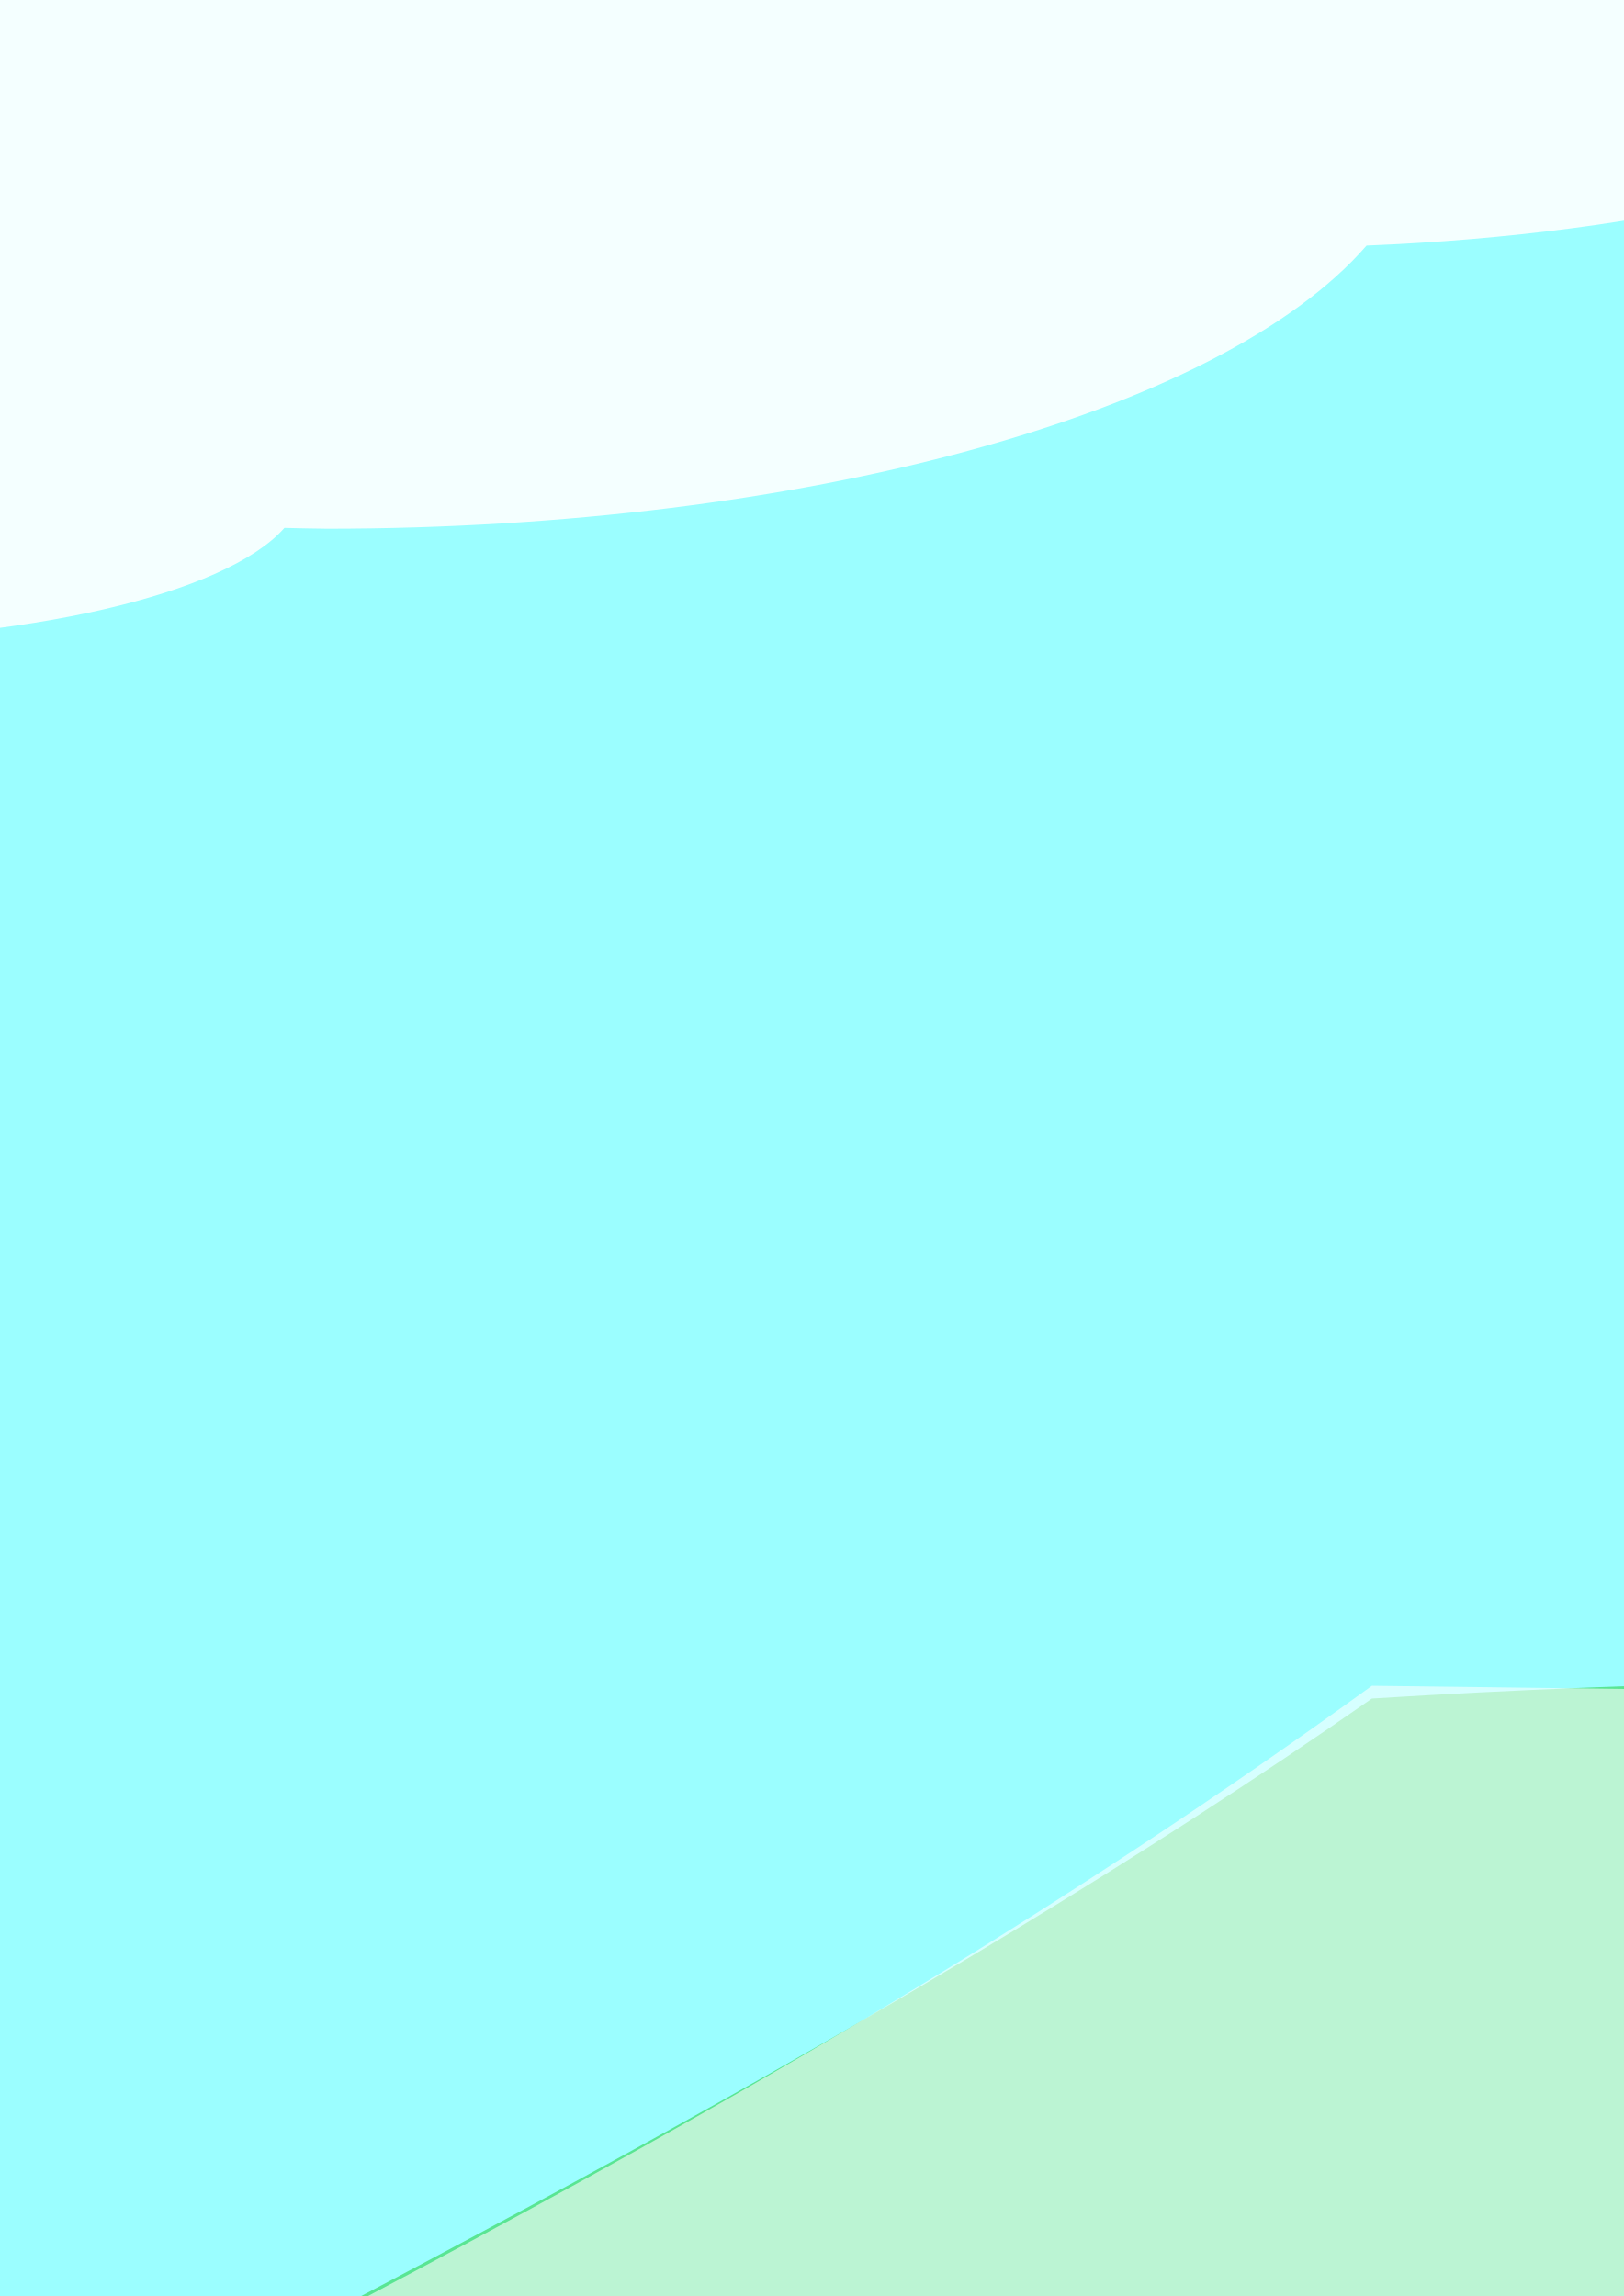
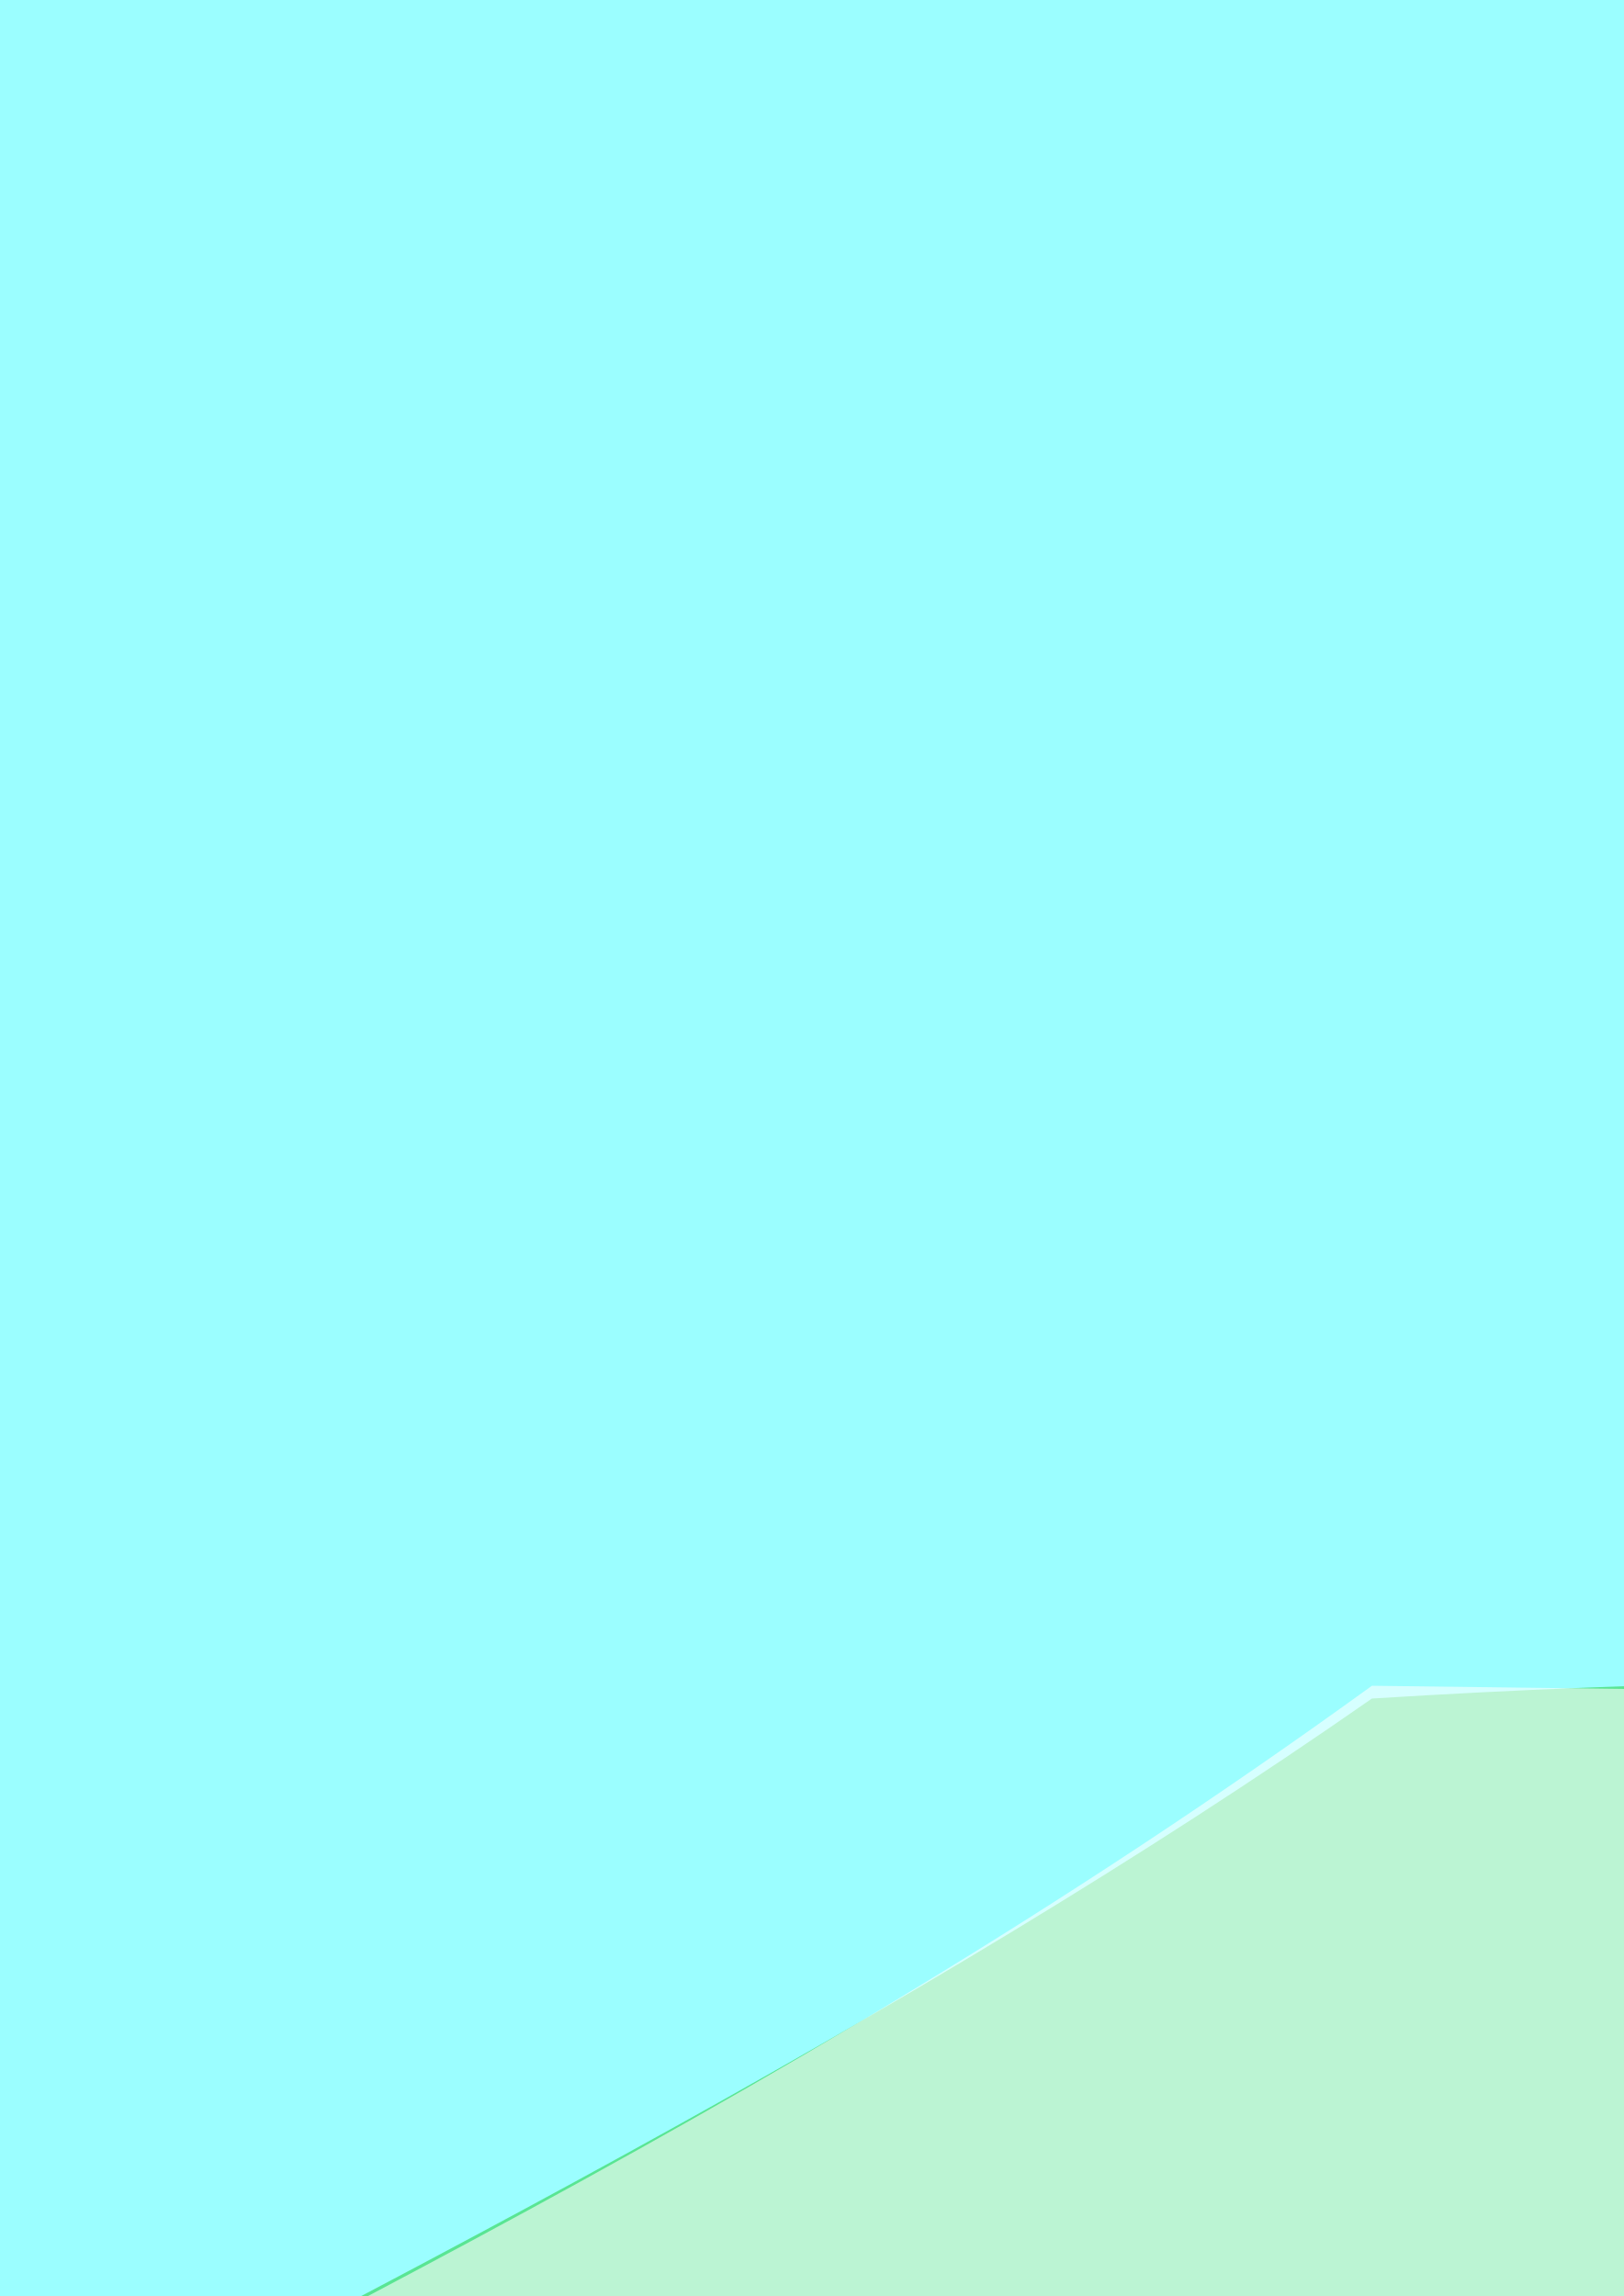
<svg xmlns="http://www.w3.org/2000/svg" width="210mm" height="297mm" viewBox="0 0 210 297" version="1.1" id="svg8">
  <defs id="defs2" />
  <g id="layer1">
    <rect style="opacity:1;fill:#ffffff;fill-opacity:1;fill-rule:nonzero;stroke:#000000;stroke-width:0.934;stroke-miterlimit:4;stroke-dasharray:none;stroke-opacity:1" id="rect901" width="3914.896" height="1178.724" x="-364.856" y="-194.141" />
    <g id="g899">
      <g id="g1046">
-         <g id="g1092">
-           <path id="path869" d="M -359.883,401.411 V -182.407 H 1596.024 3551.931 V 401.411 985.228 H 1596.024 -359.883 Z" style="fill:#25fdff;fill-opacity:0.455;stroke:none;stroke-width:22.568;stroke-miterlimit:4;stroke-dasharray:none;stroke-opacity:1" />
-           <path id="path4592" d="m 177.434,219.717 c -238.763,166.592 -660.23,243.553 -537.267,606.396 -87.091,231.775 173.767,142.968 320.114,159.114 1197.216,0 2394.433,0 3591.649,0 -28.3,-63.962 65.685,-576.258 -41.614,-329.939 C 2636.639,646.346 1741.128,743.119 889.662,511 700.204,298.526 476.009,200.979 177.434,219.717 Z" style="fill:#00c400;fill-opacity:0.422;stroke:none;stroke-width:0.486px;stroke-linecap:butt;stroke-linejoin:miter;stroke-opacity:1" />
-           <path id="path4587" d="M 2366.414,-31.296 C 2225.331,-39.089 2109.122,11.079 2029.528,118.401 1914.147,225.135 1811.64,349.157 1661.81,416.33 1488.403,514.581 1318.13,621.463 1121.615,676.525 987.859,723.642 854.103,770.76 720.347,817.877 418.566,768.363 114.277,735.425 -191.728,719.761 c -92.542,-10.526 -202.681,-38.656 -168.154,77.933 0,62.511 0,125.023 0,187.534 1303.937,0 2607.875,0 3911.812,0 0,-109.808 0,-219.616 0,-329.424 C 3437.58,596.621 3307.438,562.02 3183.611,521.051 3067.408,513.145 2954.755,487.189 2845.894,447.888 2703.676,358.264 2640.76,173.823 2491.181,78.447 2449.592,41.866 2408.003,5.285 2366.414,-31.296 Z" style="fill:#00ed00;fill-opacity:0.346;stroke:none;stroke-width:0.486px;stroke-linecap:butt;stroke-linejoin:miter;stroke-opacity:1" />
-           <path id="path892" d="m 3586.166,508.377 v 0 c 0,0 -281.925,-160.274 -372.927,-77.964 -143.24,129.559 -219.565,202.393 -408.401,264.352 -163.295,53.579 -342.767,96.221 -514.587,75.53 -184.858,-22.261 -369.129,-54.203 -555.427,-60.424 -242.405,-8.095 -484.428,34.057 -726.955,30.212 C 835.827,737.355 663.386,726.305 493.284,702.318 311.111,676.628 120.953,661.541 -45.807,589.024 -165.332,537.048 -376.218,607.315 -376.218,607.315 l 16.336,377.913 H 1596.024 3551.93 Z" style="fill:#00c900;fill-opacity:0.825;stroke:none;stroke-width:0.486px;stroke-linecap:butt;stroke-linejoin:miter;stroke-opacity:1" />
-           <path id="path4604" d="m 2160.119,-4.213 c -46.838,39.218 -93.675,78.435 -140.513,117.653 35.223,-24.888 73.574,-50.451 119.032,-54.681 20.755,3.384 25.171,25.858 21.344,41.965 -4.455,25.799 -14.954,50.092 -25.006,74.344 -0.163,9.763 16.494,-12.568 22.949,-15.732 27.684,-24.252 55.369,-48.505 83.053,-72.757 28.878,58.748 57.757,117.496 86.635,176.244 11.551,-62.308 23.103,-124.617 34.654,-186.925 53.906,44.506 107.813,89.012 161.719,133.518 -14.727,-45.511 -27.905,-91.45 -43.596,-136.694 -41.3,-36.326 -82.599,-72.653 -123.899,-108.979 -65.406,10.951 -131.522,18.337 -196.373,32.045 z" style="fill:#ffffff;fill-opacity:0.839;stroke:none;stroke-width:0.486px;stroke-linecap:butt;stroke-linejoin:miter;stroke-opacity:1" />
-           <path id="path4610" d="M -51.939,349.548 C 24.099,307.397 97.457,275.969 177.434,218.063 l 160.88,2.034 c 67.095,6.775 103.53,10.076 190.573,40.313 53.13,15.928 93.4,34.289 144.416,66.502 L 783.041,444.407 500.033,326.912 586.668,492.474 448.052,412.363 367.192,492.474 251.679,407.022 165.044,353.615 72.633,391 -71.759,492.474 Z" style="fill:#ffffff;fill-opacity:0.588;stroke:none;stroke-width:0.486px;stroke-linecap:butt;stroke-linejoin:miter;stroke-opacity:1" />
-           <g transform="matrix(1.910065,0,0,1.76622,-4269.396,-926.493)" id="g4698">
-             <g transform="matrix(0.4531251,0,0,0.3814517,1305.286,516.5164)" id="g4710">
-               <g id="g4703" transform="translate(1.887186,-8.640422)">
-                 <path transform="scale(0.2645833)" id="path4612" d="m 6840,1202.52 a 394.286,588.571 0 0 0 -394.285,588.572 394.286,588.571 0 0 0 30.858,226.826 348.571,571.429 0 0 0 -179.43,498.887 348.571,571.429 0 0 0 348.572,571.43 348.571,571.429 0 0 0 137.623,-47.137 382.857,171.429 0 0 0 308.09,69.994 382.857,171.429 0 0 0 382.858,-171.43 382.857,171.429 0 0 0 -9.379,-36.736 A 491.429,434.286 0 0 0 7760,2505.377 a 491.429,434.286 0 0 0 -491.428,-434.285 491.429,434.286 0 0 0 -84.32,6.477 394.286,588.571 0 0 0 50.033,-286.477 A 394.286,588.571 0 0 0 6840,1202.52 Z" style="fill:#098a09;fill-opacity:0.664;stroke:none;stroke-width:3.78;stroke-miterlimit:4;stroke-dasharray:none;stroke-opacity:1" />
-                 <path style="fill:#8e2222;fill-opacity:0.801;stroke:none;stroke-width:0.406px;stroke-linecap:butt;stroke-linejoin:miter;stroke-opacity:1" d="m 6945.371,3102.904 c -1.742,0.028 -2.798,0.16 -3.043,0.404 -1.305,1.306 4.278,17.414 12.408,35.797 8.13,18.383 22.567,63.059 32.084,99.281 21.606,82.239 26.403,164.068 17.551,299.488 -3.516,53.789 -9.079,141.513 -12.363,194.941 -10.972,178.52 -14.619,203.624 -36.26,249.703 -10.778,22.949 -26.988,51.029 -36.023,62.4 -25.644,32.273 -134.366,166.67 -144.488,178.609 -8.628,10.178 -8.226,10.546 8.059,7.342 9.429,-1.855 104.573,-15.196 211.43,-29.646 106.857,-14.45 197.744,-27.41 201.971,-28.799 5.904,-1.94 4.809,-6.823 -4.723,-21.066 -6.825,-10.198 -26.258,-46.829 -43.186,-81.4 -46.667,-95.309 -68.477,-190.328 -67.881,-297.426 57.036,-32.495 114.073,-64.989 171.109,-97.484 62.114,-85.686 125.061,-171.135 191.742,-255.34 -38.158,41.305 -76.317,82.611 -114.475,123.916 l 123.061,-208.402 c -83.981,105.916 -152.67,217.826 -257.609,315.998 -27.952,22.317 -72.498,30.01 -104.938,48.709 -1.908,0.763 -3.976,1.637 -6.104,2.529 3.31,-72.624 2.623,-147.32 -2.309,-306.785 -4.877,-157.713 -11.431,-227.413 -24.438,-259.92 l -8.615,-21.529 -51.814,-6.644 c -23.155,-2.97 -43.596,-4.796 -51.147,-4.676 z" transform="scale(0.2645833)" id="path4674" />
-               </g>
-               <g id="g4667">
-                 <path style="fill:#000000;fill-opacity:0.422;stroke:none;stroke-width:1px;stroke-linecap:butt;stroke-linejoin:miter;stroke-opacity:1" d="m 6594.285,1939.662 c 0,0 -123.075,137.812 -32.523,254.742 29.917,38.632 79.989,57.654 133.627,65.818 -25.679,64.109 -60.509,193.381 13.182,308.012 102.857,160 371.43,74.285 371.43,74.285 0,0 -354.285,5.715 -337.143,-154.285 17.143,-160 34.285,-205.715 34.285,-205.715 l -17.166,-17.166 c 87.755,1.48 167.502,-16.66 167.502,-16.66 0,0 -109.52,1.278 -201.801,-17.639 l -11.393,-11.393 c 0,0 -1.614,2.813 -4.225,7.947 -66.749,-15.812 -120.009,-43.428 -107.859,-91.672 29.448,-116.93 50.107,-150.338 50.107,-150.338 z m 771.494,487.336 c 0,0 312.026,176.393 117.221,247.623 -194.805,71.23 -261.027,85.385 -261.027,85.385 l -16.502,63.193 c 0,0 305.815,-39.241 397.111,-171.184 91.297,-131.942 -236.803,-225.018 -236.803,-225.018 z" transform="scale(0.2645833)" id="path4657" />
-               </g>
+         <path style="fill:#25fdff;fill-opacity:0.455;stroke:none;stroke-width:22.568;stroke-miterlimit:4;stroke-dasharray:none;stroke-opacity:1" d="M -359.883,401.411 V -182.407 H 1596.024 3551.931 V 401.411 985.228 H 1596.024 -359.883 Z" id="path869" />
+         <path style="fill:#00c400;fill-opacity:0.422;stroke:none;stroke-width:0.486px;stroke-linecap:butt;stroke-linejoin:miter;stroke-opacity:1" d="m 177.434,219.717 c -238.763,166.592 -660.23,243.553 -537.267,606.396 -87.091,231.775 173.767,142.968 320.114,159.114 1197.216,0 2394.433,0 3591.649,0 -28.3,-63.962 65.685,-576.258 -41.614,-329.939 C 2636.639,646.346 1741.128,743.119 889.662,511 700.204,298.526 476.009,200.979 177.434,219.717 Z" id="path4592" />
+         <path style="fill:#00ed00;fill-opacity:0.346;stroke:none;stroke-width:0.486px;stroke-linecap:butt;stroke-linejoin:miter;stroke-opacity:1" d="M 2366.414,-31.296 C 2225.331,-39.089 2109.122,11.079 2029.528,118.401 1914.147,225.135 1811.64,349.157 1661.81,416.33 1488.403,514.581 1318.13,621.463 1121.615,676.525 987.859,723.642 854.103,770.76 720.347,817.877 418.566,768.363 114.277,735.425 -191.728,719.761 c -92.542,-10.526 -202.681,-38.656 -168.154,77.933 0,62.511 0,125.023 0,187.534 1303.937,0 2607.875,0 3911.812,0 0,-109.808 0,-219.616 0,-329.424 C 3437.58,596.621 3307.438,562.02 3183.611,521.051 3067.408,513.145 2954.755,487.189 2845.894,447.888 2703.676,358.264 2640.76,173.823 2491.181,78.447 2449.592,41.866 2408.003,5.285 2366.414,-31.296 Z" id="path4587" />
+         <path style="fill:#00c900;fill-opacity:0.825;stroke:none;stroke-width:0.486px;stroke-linecap:butt;stroke-linejoin:miter;stroke-opacity:1" d="m 3586.166,508.377 v 0 c 0,0 -281.925,-160.274 -372.927,-77.964 -143.24,129.559 -219.565,202.393 -408.401,264.352 -163.295,53.579 -342.767,96.221 -514.587,75.53 -184.858,-22.261 -369.129,-54.203 -555.427,-60.424 -242.405,-8.095 -484.428,34.057 -726.955,30.212 C 835.827,737.355 663.386,726.305 493.284,702.318 311.111,676.628 120.953,661.541 -45.807,589.024 -165.332,537.048 -376.218,607.315 -376.218,607.315 l 16.336,377.913 H 1596.024 3551.93 Z" id="path892" />
+         <path style="fill:#ffffff;fill-opacity:0.839;stroke:none;stroke-width:0.486px;stroke-linecap:butt;stroke-linejoin:miter;stroke-opacity:1" d="m 2160.119,-4.213 c -46.838,39.218 -93.675,78.435 -140.513,117.653 35.223,-24.888 73.574,-50.451 119.032,-54.681 20.755,3.384 25.171,25.858 21.344,41.965 -4.455,25.799 -14.954,50.092 -25.006,74.344 -0.163,9.763 16.494,-12.568 22.949,-15.732 27.684,-24.252 55.369,-48.505 83.053,-72.757 28.878,58.748 57.757,117.496 86.635,176.244 11.551,-62.308 23.103,-124.617 34.654,-186.925 53.906,44.506 107.813,89.012 161.719,133.518 -14.727,-45.511 -27.905,-91.45 -43.596,-136.694 -41.3,-36.326 -82.599,-72.653 -123.899,-108.979 -65.406,10.951 -131.522,18.337 -196.373,32.045 z" id="path4604" />
+         <path style="fill:#ffffff;fill-opacity:0.588;stroke:none;stroke-width:0.486px;stroke-linecap:butt;stroke-linejoin:miter;stroke-opacity:1" d="M -51.939,349.548 C 24.099,307.397 97.457,275.969 177.434,218.063 l 160.88,2.034 c 67.095,6.775 103.53,10.076 190.573,40.313 53.13,15.928 93.4,34.289 144.416,66.502 L 783.041,444.407 500.033,326.912 586.668,492.474 448.052,412.363 367.192,492.474 251.679,407.022 165.044,353.615 72.633,391 -71.759,492.474 Z" id="path4610" />
+         <g id="g4698" transform="matrix(1.910065,0,0,1.76622,-4269.396,-926.493)">
+           <g id="g4710" transform="matrix(0.4531251,0,0,0.3814517,1305.286,516.5164)">
+             <g transform="translate(1.887186,-8.640422)" id="g4703">
+               <path style="fill:#098a09;fill-opacity:0.664;stroke:none;stroke-width:3.78;stroke-miterlimit:4;stroke-dasharray:none;stroke-opacity:1" d="m 6840,1202.52 a 394.286,588.571 0 0 0 -394.285,588.572 394.286,588.571 0 0 0 30.858,226.826 348.571,571.429 0 0 0 -179.43,498.887 348.571,571.429 0 0 0 348.572,571.43 348.571,571.429 0 0 0 137.623,-47.137 382.857,171.429 0 0 0 308.09,69.994 382.857,171.429 0 0 0 382.858,-171.43 382.857,171.429 0 0 0 -9.379,-36.736 A 491.429,434.286 0 0 0 7760,2505.377 a 491.429,434.286 0 0 0 -491.428,-434.285 491.429,434.286 0 0 0 -84.32,6.477 394.286,588.571 0 0 0 50.033,-286.477 A 394.286,588.571 0 0 0 6840,1202.52 Z" id="path4612" transform="scale(0.2645833)" />
+               <path id="path4674" transform="scale(0.2645833)" d="m 6945.371,3102.904 c -1.742,0.028 -2.798,0.16 -3.043,0.404 -1.305,1.306 4.278,17.414 12.408,35.797 8.13,18.383 22.567,63.059 32.084,99.281 21.606,82.239 26.403,164.068 17.551,299.488 -3.516,53.789 -9.079,141.513 -12.363,194.941 -10.972,178.52 -14.619,203.624 -36.26,249.703 -10.778,22.949 -26.988,51.029 -36.023,62.4 -25.644,32.273 -134.366,166.67 -144.488,178.609 -8.628,10.178 -8.226,10.546 8.059,7.342 9.429,-1.855 104.573,-15.196 211.43,-29.646 106.857,-14.45 197.744,-27.41 201.971,-28.799 5.904,-1.94 4.809,-6.823 -4.723,-21.066 -6.825,-10.198 -26.258,-46.829 -43.186,-81.4 -46.667,-95.309 -68.477,-190.328 -67.881,-297.426 57.036,-32.495 114.073,-64.989 171.109,-97.484 62.114,-85.686 125.061,-171.135 191.742,-255.34 -38.158,41.305 -76.317,82.611 -114.475,123.916 l 123.061,-208.402 c -83.981,105.916 -152.67,217.826 -257.609,315.998 -27.952,22.317 -72.498,30.01 -104.938,48.709 -1.908,0.763 -3.976,1.637 -6.104,2.529 3.31,-72.624 2.623,-147.32 -2.309,-306.785 -4.877,-157.713 -11.431,-227.413 -24.438,-259.92 l -8.615,-21.529 -51.814,-6.644 c -23.155,-2.97 -43.596,-4.796 -51.147,-4.676 z" style="fill:#8e2222;fill-opacity:0.801;stroke:none;stroke-width:0.406px;stroke-linecap:butt;stroke-linejoin:miter;stroke-opacity:1" />
+             </g>
+             <g id="g4667">
+               <path id="path4657" transform="scale(0.2645833)" d="m 6594.285,1939.662 c 0,0 -123.075,137.812 -32.523,254.742 29.917,38.632 79.989,57.654 133.627,65.818 -25.679,64.109 -60.509,193.381 13.182,308.012 102.857,160 371.43,74.285 371.43,74.285 0,0 -354.285,5.715 -337.143,-154.285 17.143,-160 34.285,-205.715 34.285,-205.715 l -17.166,-17.166 c 87.755,1.48 167.502,-16.66 167.502,-16.66 0,0 -109.52,1.278 -201.801,-17.639 l -11.393,-11.393 c 0,0 -1.614,2.813 -4.225,7.947 -66.749,-15.812 -120.009,-43.428 -107.859,-91.672 29.448,-116.93 50.107,-150.338 50.107,-150.338 z m 771.494,487.336 c 0,0 312.026,176.393 117.221,247.623 -194.805,71.23 -261.027,85.385 -261.027,85.385 l -16.502,63.193 c 0,0 305.815,-39.241 397.111,-171.184 91.297,-131.942 -236.803,-225.018 -236.803,-225.018 z" style="fill:#000000;fill-opacity:0.422;stroke:none;stroke-width:1px;stroke-linecap:butt;stroke-linejoin:miter;stroke-opacity:1" />
            </g>
          </g>
-           <g id="g4724" transform="matrix(0.9389325,0,0,0.5002073,-901.8464,229.3566)">
-             <g id="g4722" transform="matrix(0.4531251,0,0,0.3814517,1305.286,516.5164)">
-               <g transform="translate(1.887186,-8.640422)" id="g4716">
-                 <path style="fill:#098a09;fill-opacity:0.664;stroke:none;stroke-width:3.78;stroke-miterlimit:4;stroke-dasharray:none;stroke-opacity:1" d="m 6840,1202.52 a 394.286,588.571 0 0 0 -394.285,588.572 394.286,588.571 0 0 0 30.858,226.826 348.571,571.429 0 0 0 -179.43,498.887 348.571,571.429 0 0 0 348.572,571.43 348.571,571.429 0 0 0 137.623,-47.137 382.857,171.429 0 0 0 308.09,69.994 382.857,171.429 0 0 0 382.858,-171.43 382.857,171.429 0 0 0 -9.379,-36.736 A 491.429,434.286 0 0 0 7760,2505.377 a 491.429,434.286 0 0 0 -491.428,-434.285 491.429,434.286 0 0 0 -84.32,6.477 394.286,588.571 0 0 0 50.033,-286.477 A 394.286,588.571 0 0 0 6840,1202.52 Z" id="path4712" transform="scale(0.2645833)" />
-                 <path id="path4714" transform="scale(0.2645833)" d="m 6945.371,3102.904 c -1.742,0.028 -2.798,0.16 -3.043,0.404 -1.305,1.306 4.278,17.414 12.408,35.797 8.13,18.383 22.567,63.059 32.084,99.281 21.606,82.239 26.403,164.068 17.551,299.488 -3.516,53.789 -9.079,141.513 -12.363,194.941 -10.972,178.52 -14.619,203.624 -36.26,249.703 -10.778,22.949 -26.988,51.029 -36.023,62.4 -25.644,32.273 -134.366,166.67 -144.488,178.609 -8.628,10.178 -8.226,10.546 8.059,7.342 9.429,-1.855 104.573,-15.196 211.43,-29.646 106.857,-14.45 197.744,-27.41 201.971,-28.799 5.904,-1.94 4.809,-6.823 -4.723,-21.066 -6.825,-10.198 -26.258,-46.829 -43.186,-81.4 -46.667,-95.309 -68.477,-190.328 -67.881,-297.426 57.036,-32.495 114.073,-64.989 171.109,-97.484 62.114,-85.686 125.061,-171.135 191.742,-255.34 -38.158,41.305 -76.317,82.611 -114.475,123.916 l 123.061,-208.402 c -83.981,105.916 -152.67,217.826 -257.609,315.998 -27.952,22.317 -72.498,30.01 -104.938,48.709 -1.908,0.763 -3.976,1.637 -6.104,2.529 3.31,-72.624 2.623,-147.32 -2.309,-306.785 -4.877,-157.713 -11.431,-227.413 -24.438,-259.92 l -8.615,-21.529 -51.814,-6.644 c -23.155,-2.97 -43.596,-4.796 -51.147,-4.676 z" style="fill:#8e2222;fill-opacity:0.801;stroke:none;stroke-width:0.406px;stroke-linecap:butt;stroke-linejoin:miter;stroke-opacity:1" />
-               </g>
-               <g id="g4720">
-                 <path id="path4718" transform="scale(0.2645833)" d="m 6594.285,1939.662 c 0,0 -123.075,137.812 -32.523,254.742 29.917,38.632 79.989,57.654 133.627,65.818 -25.679,64.109 -60.509,193.381 13.182,308.012 102.857,160 371.43,74.285 371.43,74.285 0,0 -354.285,5.715 -337.143,-154.285 17.143,-160 34.285,-205.715 34.285,-205.715 l -17.166,-17.166 c 87.755,1.48 167.502,-16.66 167.502,-16.66 0,0 -109.52,1.278 -201.801,-17.639 l -11.393,-11.393 c 0,0 -1.614,2.813 -4.225,7.947 -66.749,-15.812 -120.009,-43.428 -107.859,-91.672 29.448,-116.93 50.107,-150.338 50.107,-150.338 z m 771.494,487.336 c 0,0 312.026,176.393 117.221,247.623 -194.805,71.23 -261.027,85.385 -261.027,85.385 l -16.502,63.193 c 0,0 305.815,-39.241 397.111,-171.184 91.297,-131.942 -236.803,-225.018 -236.803,-225.018 z" style="fill:#000000;fill-opacity:0.422;stroke:none;stroke-width:1px;stroke-linecap:butt;stroke-linejoin:miter;stroke-opacity:1" />
-               </g>
+         </g>
+         <g transform="matrix(0.9389325,0,0,0.5002073,-901.8464,229.3566)" id="g4724">
+           <g transform="matrix(0.4531251,0,0,0.3814517,1305.286,516.5164)" id="g4722">
+             <g id="g4716" transform="translate(1.887186,-8.640422)">
+               <path transform="scale(0.2645833)" id="path4712" d="m 6840,1202.52 a 394.286,588.571 0 0 0 -394.285,588.572 394.286,588.571 0 0 0 30.858,226.826 348.571,571.429 0 0 0 -179.43,498.887 348.571,571.429 0 0 0 348.572,571.43 348.571,571.429 0 0 0 137.623,-47.137 382.857,171.429 0 0 0 308.09,69.994 382.857,171.429 0 0 0 382.858,-171.43 382.857,171.429 0 0 0 -9.379,-36.736 A 491.429,434.286 0 0 0 7760,2505.377 a 491.429,434.286 0 0 0 -491.428,-434.285 491.429,434.286 0 0 0 -84.32,6.477 394.286,588.571 0 0 0 50.033,-286.477 A 394.286,588.571 0 0 0 6840,1202.52 Z" style="fill:#098a09;fill-opacity:0.664;stroke:none;stroke-width:3.78;stroke-miterlimit:4;stroke-dasharray:none;stroke-opacity:1" />
+               <path style="fill:#8e2222;fill-opacity:0.801;stroke:none;stroke-width:0.406px;stroke-linecap:butt;stroke-linejoin:miter;stroke-opacity:1" d="m 6945.371,3102.904 c -1.742,0.028 -2.798,0.16 -3.043,0.404 -1.305,1.306 4.278,17.414 12.408,35.797 8.13,18.383 22.567,63.059 32.084,99.281 21.606,82.239 26.403,164.068 17.551,299.488 -3.516,53.789 -9.079,141.513 -12.363,194.941 -10.972,178.52 -14.619,203.624 -36.26,249.703 -10.778,22.949 -26.988,51.029 -36.023,62.4 -25.644,32.273 -134.366,166.67 -144.488,178.609 -8.628,10.178 -8.226,10.546 8.059,7.342 9.429,-1.855 104.573,-15.196 211.43,-29.646 106.857,-14.45 197.744,-27.41 201.971,-28.799 5.904,-1.94 4.809,-6.823 -4.723,-21.066 -6.825,-10.198 -26.258,-46.829 -43.186,-81.4 -46.667,-95.309 -68.477,-190.328 -67.881,-297.426 57.036,-32.495 114.073,-64.989 171.109,-97.484 62.114,-85.686 125.061,-171.135 191.742,-255.34 -38.158,41.305 -76.317,82.611 -114.475,123.916 l 123.061,-208.402 c -83.981,105.916 -152.67,217.826 -257.609,315.998 -27.952,22.317 -72.498,30.01 -104.938,48.709 -1.908,0.763 -3.976,1.637 -6.104,2.529 3.31,-72.624 2.623,-147.32 -2.309,-306.785 -4.877,-157.713 -11.431,-227.413 -24.438,-259.92 l -8.615,-21.529 -51.814,-6.644 c -23.155,-2.97 -43.596,-4.796 -51.147,-4.676 z" transform="scale(0.2645833)" id="path4714" />
+             </g>
+             <g id="g4720">
+               <path style="fill:#000000;fill-opacity:0.422;stroke:none;stroke-width:1px;stroke-linecap:butt;stroke-linejoin:miter;stroke-opacity:1" d="m 6594.285,1939.662 c 0,0 -123.075,137.812 -32.523,254.742 29.917,38.632 79.989,57.654 133.627,65.818 -25.679,64.109 -60.509,193.381 13.182,308.012 102.857,160 371.43,74.285 371.43,74.285 0,0 -354.285,5.715 -337.143,-154.285 17.143,-160 34.285,-205.715 34.285,-205.715 l -17.166,-17.166 c 87.755,1.48 167.502,-16.66 167.502,-16.66 0,0 -109.52,1.278 -201.801,-17.639 l -11.393,-11.393 c 0,0 -1.614,2.813 -4.225,7.947 -66.749,-15.812 -120.009,-43.428 -107.859,-91.672 29.448,-116.93 50.107,-150.338 50.107,-150.338 z m 771.494,487.336 c 0,0 312.026,176.393 117.221,247.623 -194.805,71.23 -261.027,85.385 -261.027,85.385 l -16.502,63.193 c 0,0 305.815,-39.241 397.111,-171.184 91.297,-131.942 -236.803,-225.018 -236.803,-225.018 z" transform="scale(0.2645833)" id="path4718" />
            </g>
          </g>
-           <g transform="matrix(-0.5759462,0,0,0.5613301,3135.916,145.1729)" id="g4738">
-             <g transform="matrix(0.4531251,0,0,0.3814517,1305.286,516.5164)" id="g4736">
-               <g id="g4730" transform="translate(1.887186,-8.640422)">
-                 <path transform="scale(0.2645833)" id="path4726" d="m 6840,1202.52 a 394.286,588.571 0 0 0 -394.285,588.572 394.286,588.571 0 0 0 30.858,226.826 348.571,571.429 0 0 0 -179.43,498.887 348.571,571.429 0 0 0 348.572,571.43 348.571,571.429 0 0 0 137.623,-47.137 382.857,171.429 0 0 0 308.09,69.994 382.857,171.429 0 0 0 382.858,-171.43 382.857,171.429 0 0 0 -9.379,-36.736 A 491.429,434.286 0 0 0 7760,2505.377 a 491.429,434.286 0 0 0 -491.428,-434.285 491.429,434.286 0 0 0 -84.32,6.477 394.286,588.571 0 0 0 50.033,-286.477 A 394.286,588.571 0 0 0 6840,1202.52 Z" style="fill:#098a09;fill-opacity:0.664;stroke:none;stroke-width:3.78;stroke-miterlimit:4;stroke-dasharray:none;stroke-opacity:1" />
-                 <path style="fill:#8e2222;fill-opacity:0.801;stroke:none;stroke-width:0.406px;stroke-linecap:butt;stroke-linejoin:miter;stroke-opacity:1" d="m 6945.371,3102.904 c -1.742,0.028 -2.798,0.16 -3.043,0.404 -1.305,1.306 4.278,17.414 12.408,35.797 8.13,18.383 22.567,63.059 32.084,99.281 21.606,82.239 26.403,164.068 17.551,299.488 -3.516,53.789 -9.079,141.513 -12.363,194.941 -10.972,178.52 -14.619,203.624 -36.26,249.703 -10.778,22.949 -26.988,51.029 -36.023,62.4 -25.644,32.273 -134.366,166.67 -144.488,178.609 -8.628,10.178 -8.226,10.546 8.059,7.342 9.429,-1.855 104.573,-15.196 211.43,-29.646 106.857,-14.45 197.744,-27.41 201.971,-28.799 5.904,-1.94 4.809,-6.823 -4.723,-21.066 -6.825,-10.198 -26.258,-46.829 -43.186,-81.4 -46.667,-95.309 -68.477,-190.328 -67.881,-297.426 57.036,-32.495 114.073,-64.989 171.109,-97.484 62.114,-85.686 125.061,-171.135 191.742,-255.34 -38.158,41.305 -76.317,82.611 -114.475,123.916 l 123.061,-208.402 c -83.981,105.916 -152.67,217.826 -257.609,315.998 -27.952,22.317 -72.498,30.01 -104.938,48.709 -1.908,0.763 -3.976,1.637 -6.104,2.529 3.31,-72.624 2.623,-147.32 -2.309,-306.785 -4.877,-157.713 -11.431,-227.413 -24.438,-259.92 l -8.615,-21.529 -51.814,-6.644 c -23.155,-2.97 -43.596,-4.796 -51.147,-4.676 z" transform="scale(0.2645833)" id="path4728" />
-               </g>
-               <g id="g4734">
-                 <path style="fill:#000000;fill-opacity:0.422;stroke:none;stroke-width:1px;stroke-linecap:butt;stroke-linejoin:miter;stroke-opacity:1" d="m 6594.285,1939.662 c 0,0 -123.075,137.812 -32.523,254.742 29.917,38.632 79.989,57.654 133.627,65.818 -25.679,64.109 -60.509,193.381 13.182,308.012 102.857,160 371.43,74.285 371.43,74.285 0,0 -354.285,5.715 -337.143,-154.285 17.143,-160 34.285,-205.715 34.285,-205.715 l -17.166,-17.166 c 87.755,1.48 167.502,-16.66 167.502,-16.66 0,0 -109.52,1.278 -201.801,-17.639 l -11.393,-11.393 c 0,0 -1.614,2.813 -4.225,7.947 -66.749,-15.812 -120.009,-43.428 -107.859,-91.672 29.448,-116.93 50.107,-150.338 50.107,-150.338 z m 771.494,487.336 c 0,0 312.026,176.393 117.221,247.623 -194.805,71.23 -261.027,85.385 -261.027,85.385 l -16.502,63.193 c 0,0 305.815,-39.241 397.111,-171.184 91.297,-131.942 -236.803,-225.018 -236.803,-225.018 z" transform="scale(0.2645833)" id="path4732" />
-               </g>
+         </g>
+         <g id="g4738" transform="matrix(-0.5759462,0,0,0.5613301,3135.916,145.1729)">
+           <g id="g4736" transform="matrix(0.4531251,0,0,0.3814517,1305.286,516.5164)">
+             <g transform="translate(1.887186,-8.640422)" id="g4730">
+               <path style="fill:#098a09;fill-opacity:0.664;stroke:none;stroke-width:3.78;stroke-miterlimit:4;stroke-dasharray:none;stroke-opacity:1" d="m 6840,1202.52 a 394.286,588.571 0 0 0 -394.285,588.572 394.286,588.571 0 0 0 30.858,226.826 348.571,571.429 0 0 0 -179.43,498.887 348.571,571.429 0 0 0 348.572,571.43 348.571,571.429 0 0 0 137.623,-47.137 382.857,171.429 0 0 0 308.09,69.994 382.857,171.429 0 0 0 382.858,-171.43 382.857,171.429 0 0 0 -9.379,-36.736 A 491.429,434.286 0 0 0 7760,2505.377 a 491.429,434.286 0 0 0 -491.428,-434.285 491.429,434.286 0 0 0 -84.32,6.477 394.286,588.571 0 0 0 50.033,-286.477 A 394.286,588.571 0 0 0 6840,1202.52 Z" id="path4726" transform="scale(0.2645833)" />
+               <path id="path4728" transform="scale(0.2645833)" d="m 6945.371,3102.904 c -1.742,0.028 -2.798,0.16 -3.043,0.404 -1.305,1.306 4.278,17.414 12.408,35.797 8.13,18.383 22.567,63.059 32.084,99.281 21.606,82.239 26.403,164.068 17.551,299.488 -3.516,53.789 -9.079,141.513 -12.363,194.941 -10.972,178.52 -14.619,203.624 -36.26,249.703 -10.778,22.949 -26.988,51.029 -36.023,62.4 -25.644,32.273 -134.366,166.67 -144.488,178.609 -8.628,10.178 -8.226,10.546 8.059,7.342 9.429,-1.855 104.573,-15.196 211.43,-29.646 106.857,-14.45 197.744,-27.41 201.971,-28.799 5.904,-1.94 4.809,-6.823 -4.723,-21.066 -6.825,-10.198 -26.258,-46.829 -43.186,-81.4 -46.667,-95.309 -68.477,-190.328 -67.881,-297.426 57.036,-32.495 114.073,-64.989 171.109,-97.484 62.114,-85.686 125.061,-171.135 191.742,-255.34 -38.158,41.305 -76.317,82.611 -114.475,123.916 l 123.061,-208.402 c -83.981,105.916 -152.67,217.826 -257.609,315.998 -27.952,22.317 -72.498,30.01 -104.938,48.709 -1.908,0.763 -3.976,1.637 -6.104,2.529 3.31,-72.624 2.623,-147.32 -2.309,-306.785 -4.877,-157.713 -11.431,-227.413 -24.438,-259.92 l -8.615,-21.529 -51.814,-6.644 c -23.155,-2.97 -43.596,-4.796 -51.147,-4.676 z" style="fill:#8e2222;fill-opacity:0.801;stroke:none;stroke-width:0.406px;stroke-linecap:butt;stroke-linejoin:miter;stroke-opacity:1" />
+             </g>
+             <g id="g4734">
+               <path id="path4732" transform="scale(0.2645833)" d="m 6594.285,1939.662 c 0,0 -123.075,137.812 -32.523,254.742 29.917,38.632 79.989,57.654 133.627,65.818 -25.679,64.109 -60.509,193.381 13.182,308.012 102.857,160 371.43,74.285 371.43,74.285 0,0 -354.285,5.715 -337.143,-154.285 17.143,-160 34.285,-205.715 34.285,-205.715 l -17.166,-17.166 c 87.755,1.48 167.502,-16.66 167.502,-16.66 0,0 -109.52,1.278 -201.801,-17.639 l -11.393,-11.393 c 0,0 -1.614,2.813 -4.225,7.947 -66.749,-15.812 -120.009,-43.428 -107.859,-91.672 29.448,-116.93 50.107,-150.338 50.107,-150.338 z m 771.494,487.336 c 0,0 312.026,176.393 117.221,247.623 -194.805,71.23 -261.027,85.385 -261.027,85.385 l -16.502,63.193 c 0,0 305.815,-39.241 397.111,-171.184 91.297,-131.942 -236.803,-225.018 -236.803,-225.018 z" style="fill:#000000;fill-opacity:0.422;stroke:none;stroke-width:1px;stroke-linecap:butt;stroke-linejoin:miter;stroke-opacity:1" />
            </g>
          </g>
-           <g id="g4752" transform="matrix(4.297646,0,0,3.206972,-6275.953,-2064.411)">
-             <g id="g4750" transform="matrix(0.4531251,0,0,0.3814517,1305.286,516.5164)">
-               <g transform="translate(1.887186,-8.640422)" id="g4744">
-                 <path style="fill:#098a09;fill-opacity:0.664;stroke:none;stroke-width:3.78;stroke-miterlimit:4;stroke-dasharray:none;stroke-opacity:1" d="m 6840,1202.52 a 394.286,588.571 0 0 0 -394.285,588.572 394.286,588.571 0 0 0 30.858,226.826 348.571,571.429 0 0 0 -179.43,498.887 348.571,571.429 0 0 0 348.572,571.43 348.571,571.429 0 0 0 137.623,-47.137 382.857,171.429 0 0 0 308.09,69.994 382.857,171.429 0 0 0 382.858,-171.43 382.857,171.429 0 0 0 -9.379,-36.736 A 491.429,434.286 0 0 0 7760,2505.377 a 491.429,434.286 0 0 0 -491.428,-434.285 491.429,434.286 0 0 0 -84.32,6.477 394.286,588.571 0 0 0 50.033,-286.477 A 394.286,588.571 0 0 0 6840,1202.52 Z" id="path4740" transform="scale(0.2645833)" />
-                 <path id="path4742" transform="scale(0.2645833)" d="m 6945.371,3102.904 c -1.742,0.028 -2.798,0.16 -3.043,0.404 -1.305,1.306 4.278,17.414 12.408,35.797 8.13,18.383 22.567,63.059 32.084,99.281 21.606,82.239 26.403,164.068 17.551,299.488 -3.516,53.789 -9.079,141.513 -12.363,194.941 -10.972,178.52 -14.619,203.624 -36.26,249.703 -10.778,22.949 -26.988,51.029 -36.023,62.4 -25.644,32.273 -134.366,166.67 -144.488,178.609 -8.628,10.178 -8.226,10.546 8.059,7.342 9.429,-1.855 104.573,-15.196 211.43,-29.646 106.857,-14.45 197.744,-27.41 201.971,-28.799 5.904,-1.94 4.809,-6.823 -4.723,-21.066 -6.825,-10.198 -26.258,-46.829 -43.186,-81.4 -46.667,-95.309 -68.477,-190.328 -67.881,-297.426 57.036,-32.495 114.073,-64.989 171.109,-97.484 62.114,-85.686 125.061,-171.135 191.742,-255.34 -38.158,41.305 -76.317,82.611 -114.475,123.916 l 123.061,-208.402 c -83.981,105.916 -152.67,217.826 -257.609,315.998 -27.952,22.317 -72.498,30.01 -104.938,48.709 -1.908,0.763 -3.976,1.637 -6.104,2.529 3.31,-72.624 2.623,-147.32 -2.309,-306.785 -4.877,-157.713 -11.431,-227.413 -24.438,-259.92 l -8.615,-21.529 -51.814,-6.644 c -23.155,-2.97 -43.596,-4.796 -51.147,-4.676 z" style="fill:#8e2222;fill-opacity:0.801;stroke:none;stroke-width:0.406px;stroke-linecap:butt;stroke-linejoin:miter;stroke-opacity:1" />
-               </g>
-               <g id="g4748">
-                 <path id="path4746" transform="scale(0.2645833)" d="m 6594.285,1939.662 c 0,0 -123.075,137.812 -32.523,254.742 29.917,38.632 79.989,57.654 133.627,65.818 -25.679,64.109 -60.509,193.381 13.182,308.012 102.857,160 371.43,74.285 371.43,74.285 0,0 -354.285,5.715 -337.143,-154.285 17.143,-160 34.285,-205.715 34.285,-205.715 l -17.166,-17.166 c 87.755,1.48 167.502,-16.66 167.502,-16.66 0,0 -109.52,1.278 -201.801,-17.639 l -11.393,-11.393 c 0,0 -1.614,2.813 -4.225,7.947 -66.749,-15.812 -120.009,-43.428 -107.859,-91.672 29.448,-116.93 50.107,-150.338 50.107,-150.338 z m 771.494,487.336 c 0,0 312.026,176.393 117.221,247.623 -194.805,71.23 -261.027,85.385 -261.027,85.385 l -16.502,63.193 c 0,0 305.815,-39.241 397.111,-171.184 91.297,-131.942 -236.803,-225.018 -236.803,-225.018 z" style="fill:#000000;fill-opacity:0.422;stroke:none;stroke-width:1px;stroke-linecap:butt;stroke-linejoin:miter;stroke-opacity:1" />
-               </g>
+         </g>
+         <g transform="matrix(4.297646,0,0,3.206972,-6275.953,-2064.411)" id="g4752">
+           <g transform="matrix(0.4531251,0,0,0.3814517,1305.286,516.5164)" id="g4750">
+             <g id="g4744" transform="translate(1.887186,-8.640422)">
+               <path transform="scale(0.2645833)" id="path4740" d="m 6840,1202.52 a 394.286,588.571 0 0 0 -394.285,588.572 394.286,588.571 0 0 0 30.858,226.826 348.571,571.429 0 0 0 -179.43,498.887 348.571,571.429 0 0 0 348.572,571.43 348.571,571.429 0 0 0 137.623,-47.137 382.857,171.429 0 0 0 308.09,69.994 382.857,171.429 0 0 0 382.858,-171.43 382.857,171.429 0 0 0 -9.379,-36.736 A 491.429,434.286 0 0 0 7760,2505.377 a 491.429,434.286 0 0 0 -491.428,-434.285 491.429,434.286 0 0 0 -84.32,6.477 394.286,588.571 0 0 0 50.033,-286.477 A 394.286,588.571 0 0 0 6840,1202.52 Z" style="fill:#098a09;fill-opacity:0.664;stroke:none;stroke-width:3.78;stroke-miterlimit:4;stroke-dasharray:none;stroke-opacity:1" />
+               <path style="fill:#8e2222;fill-opacity:0.801;stroke:none;stroke-width:0.406px;stroke-linecap:butt;stroke-linejoin:miter;stroke-opacity:1" d="m 6945.371,3102.904 c -1.742,0.028 -2.798,0.16 -3.043,0.404 -1.305,1.306 4.278,17.414 12.408,35.797 8.13,18.383 22.567,63.059 32.084,99.281 21.606,82.239 26.403,164.068 17.551,299.488 -3.516,53.789 -9.079,141.513 -12.363,194.941 -10.972,178.52 -14.619,203.624 -36.26,249.703 -10.778,22.949 -26.988,51.029 -36.023,62.4 -25.644,32.273 -134.366,166.67 -144.488,178.609 -8.628,10.178 -8.226,10.546 8.059,7.342 9.429,-1.855 104.573,-15.196 211.43,-29.646 106.857,-14.45 197.744,-27.41 201.971,-28.799 5.904,-1.94 4.809,-6.823 -4.723,-21.066 -6.825,-10.198 -26.258,-46.829 -43.186,-81.4 -46.667,-95.309 -68.477,-190.328 -67.881,-297.426 57.036,-32.495 114.073,-64.989 171.109,-97.484 62.114,-85.686 125.061,-171.135 191.742,-255.34 -38.158,41.305 -76.317,82.611 -114.475,123.916 l 123.061,-208.402 c -83.981,105.916 -152.67,217.826 -257.609,315.998 -27.952,22.317 -72.498,30.01 -104.938,48.709 -1.908,0.763 -3.976,1.637 -6.104,2.529 3.31,-72.624 2.623,-147.32 -2.309,-306.785 -4.877,-157.713 -11.431,-227.413 -24.438,-259.92 l -8.615,-21.529 -51.814,-6.644 c -23.155,-2.97 -43.596,-4.796 -51.147,-4.676 z" transform="scale(0.2645833)" id="path4742" />
+             </g>
+             <g id="g4748">
+               <path style="fill:#000000;fill-opacity:0.422;stroke:none;stroke-width:1px;stroke-linecap:butt;stroke-linejoin:miter;stroke-opacity:1" d="m 6594.285,1939.662 c 0,0 -123.075,137.812 -32.523,254.742 29.917,38.632 79.989,57.654 133.627,65.818 -25.679,64.109 -60.509,193.381 13.182,308.012 102.857,160 371.43,74.285 371.43,74.285 0,0 -354.285,5.715 -337.143,-154.285 17.143,-160 34.285,-205.715 34.285,-205.715 l -17.166,-17.166 c 87.755,1.48 167.502,-16.66 167.502,-16.66 0,0 -109.52,1.278 -201.801,-17.639 l -11.393,-11.393 c 0,0 -1.614,2.813 -4.225,7.947 -66.749,-15.812 -120.009,-43.428 -107.859,-91.672 29.448,-116.93 50.107,-150.338 50.107,-150.338 z m 771.494,487.336 c 0,0 312.026,176.393 117.221,247.623 -194.805,71.23 -261.027,85.385 -261.027,85.385 l -16.502,63.193 c 0,0 305.815,-39.241 397.111,-171.184 91.297,-131.942 -236.803,-225.018 -236.803,-225.018 z" transform="scale(0.2645833)" id="path4746" />
            </g>
          </g>
-           <path id="path4754" d="m 16.563,-95.753 a 103.979,44.304 0 0 0 -102.619,37.513 118.952,50.114 0 0 0 -25.483,-1.198 118.952,50.114 0 0 0 -118.952,50.115 118.952,50.114 0 0 0 2.607,10.163 168.03,37.041 0 0 0 -49.19,26.152 168.03,37.041 0 0 0 168.03,37.041 168.03,37.041 0 0 0 16.697,-0.221 65.715,19.61 0 0 0 65.655,19.105 65.715,19.61 0 0 0 63.478,-14.631 141.412,53.02 0 0 0 5.564,0.105 141.412,53.02 0 0 0 134.39,-36.626 113.129,39.946 0 0 0 86.411,-20.537 27.451,17.431 0 0 0 16.272,3.417 27.451,17.431 0 0 0 27.45,-17.431 27.451,17.431 0 0 0 -27.45,-17.431 27.451,17.431 0 0 0 -7.544,0.678 113.129,39.946 0 0 0 -108.081,-28.277 113.129,39.946 0 0 0 -44.663,3.295 103.979,44.304 0 0 0 1.407,-6.926 103.979,44.304 0 0 0 -103.979,-44.304 z" style="fill:#ffffff;fill-opacity:0.886;stroke:none;stroke-width:0.514;stroke-miterlimit:4;stroke-dasharray:none;stroke-opacity:1" />
-           <path id="path4769" d="m 2829.527,-146.908 a 62.465,39.571 0 0 0 -62.465,39.571 62.465,39.571 0 0 0 62.465,39.571 62.465,39.571 0 0 0 32.511,-5.823 61.271,28.988 0 0 0 7.675,3.086 68.831,37.731 0 0 0 68.829,37.708 68.831,37.731 0 0 0 68.831,-37.731 68.831,37.731 0 0 0 -46.293,-35.606 61.271,28.988 0 0 0 -55.561,-16.849 61.271,28.988 0 0 0 -17.793,1.277 62.465,39.571 0 0 0 -58.2,-25.204 z" style="fill:#ffffff;fill-opacity:1;stroke:none;stroke-width:0.283;stroke-miterlimit:4;stroke-dasharray:none;stroke-opacity:1" />
-           <path id="path4776" d="m 1933.609,-171.407 a 122.302,72.139 0 0 0 -120.702,61.081 139.913,81.6 0 0 0 -29.973,-1.951 139.913,81.6 0 0 0 -139.913,81.6 139.913,81.6 0 0 0 3.066,16.548 197.639,60.313 0 0 0 -57.858,42.583 197.639,60.313 0 0 0 197.64,60.313 197.639,60.313 0 0 0 19.639,-0.361 77.295,31.93 0 0 0 77.224,31.109 77.295,31.93 0 0 0 74.663,-23.823 166.33,86.331 0 0 0 6.545,0.171 166.33,86.331 0 0 0 74.869,-9.375 69.99,34.674 0 0 0 60.285,17.131 69.99,34.674 0 0 0 69.99,-34.674 69.99,34.674 0 0 0 -47.073,-32.721 133.064,65.044 0 0 0 101.638,-33.439 32.288,28.383 0 0 0 19.139,5.564 32.288,28.383 0 0 0 32.288,-28.382 32.288,28.383 0 0 0 -32.288,-28.383 32.288,28.383 0 0 0 -8.874,1.104 133.064,65.044 0 0 0 -127.126,-46.043 133.064,65.044 0 0 0 -52.533,5.365 122.302,72.139 0 0 0 1.656,-11.278 122.302,72.139 0 0 0 -122.302,-72.139 z" style="fill:#ffffff;fill-opacity:0.834;stroke:none;stroke-width:0.711;stroke-miterlimit:4;stroke-dasharray:none;stroke-opacity:1" />
-           <path id="path4781" d="m 3528.461,-27.117 a 86.454,48.943 0 0 0 -85.323,41.441 98.903,55.362 0 0 0 -21.188,-1.324 98.903,55.362 0 0 0 -98.903,55.362 98.903,55.362 0 0 0 2.167,11.227 139.709,40.92 0 0 0 -40.899,28.891 139.709,40.92 0 0 0 139.709,40.92 139.709,40.92 0 0 0 13.883,-0.245 54.639,21.663 0 0 0 54.589,21.106 54.639,21.663 0 0 0 42.444,-8.07 V -26.97 a 86.454,48.943 0 0 0 -6.48,-0.148 z" style="fill:#ffffff;fill-opacity:0.886;stroke:none;stroke-width:0.493;stroke-miterlimit:4;stroke-dasharray:none;stroke-opacity:1" />
-           <path style="fill:#ffffff;fill-opacity:1;stroke:none;stroke-width:0.455;stroke-miterlimit:4;stroke-dasharray:none;stroke-opacity:1" d="m 843.245,105.814 a 111.096,57.413 0 0 0 -111.096,57.413 111.096,57.413 0 0 0 111.096,57.413 111.096,57.413 0 0 0 57.822,-8.449 108.973,42.058 0 0 0 13.65,4.477 122.418,54.742 0 0 0 122.415,54.709 122.418,54.742 0 0 0 122.418,-54.742 122.418,54.742 0 0 0 -82.334,-51.659 108.973,42.058 0 0 0 -98.816,-24.446 108.973,42.058 0 0 0 -31.645,1.853 111.096,57.413 0 0 0 -103.51,-36.567 z" id="path4783" />
-           <path id="path4785" d="m 999.179,78.195 a 111.096,57.413 0 0 0 -111.096,57.413 111.096,57.413 0 0 0 111.096,57.413 111.096,57.413 0 0 0 57.822,-8.449 108.973,42.058 0 0 0 13.65,4.477 122.418,54.742 0 0 0 122.415,54.709 122.418,54.742 0 0 0 122.418,-54.742 122.418,54.742 0 0 0 -82.334,-51.659 108.973,42.058 0 0 0 -98.816,-24.446 108.973,42.058 0 0 0 -31.645,1.853 111.096,57.413 0 0 0 -103.51,-36.567 z" style="fill:#ffffff;fill-opacity:1;stroke:none;stroke-width:0.455;stroke-miterlimit:4;stroke-dasharray:none;stroke-opacity:1" />
-           <path style="opacity:0.98;fill:#000000;fill-opacity:0.912;fill-rule:nonzero;stroke:none;stroke-width:40.586;stroke-miterlimit:4;stroke-dasharray:none;stroke-opacity:1" d="" id="path9274" />
-           <text transform="scale(1.039924,0.9616086)" id="text10596" y="1793.589" x="2154.488" style="font-style:normal;font-weight:normal;font-size:46.653px;line-height:1.25;font-family:sans-serif;letter-spacing:0px;word-spacing:0px;fill:#000000;fill-opacity:1;stroke:none;stroke-width:0.486" xml:space="preserve">
-             <tspan style="stroke-width:0.486" y="1834.866" x="2154.488" id="tspan10594" />
-           </text>
-           <path style="opacity:1;fill:#319d19;fill-opacity:0.722;fill-rule:nonzero;stroke:none;stroke-width:3.107;stroke-miterlimit:4;stroke-dasharray:none;stroke-opacity:1" d="M 12321.336 2165.502 A 141.421 300.52 0 0 0 12192.24 2343.881 A 371.231 212.132 0 0 0 12038.492 2324.602 A 371.231 212.132 0 0 0 11667.262 2536.732 A 371.231 212.132 0 0 0 11741.254 2663.447 A 459.956 256.662 0 0 0 12197.592 2890.623 A 459.956 256.662 0 0 0 12657.547 2633.961 A 459.956 256.662 0 0 0 12461.203 2423.781 A 141.421 300.52 0 0 0 12321.336 2165.502 z " transform="scale(0.2645833)" id="path995" />
        </g>
+         <path id="path9274" d="" style="opacity:0.98;fill:#000000;fill-opacity:0.912;fill-rule:nonzero;stroke:none;stroke-width:40.586;stroke-miterlimit:4;stroke-dasharray:none;stroke-opacity:1" />
+         <text xml:space="preserve" style="font-style:normal;font-weight:normal;font-size:46.653px;line-height:1.25;font-family:sans-serif;letter-spacing:0px;word-spacing:0px;fill:#000000;fill-opacity:1;stroke:none;stroke-width:0.486" x="2154.488" y="1793.589" id="text10596" transform="scale(1.039924,0.9616086)">
+           <tspan id="tspan10594" x="2154.488" y="1834.866" style="stroke-width:0.486" />
+         </text>
+         <path id="path995" d="m 3260.02,572.956 a 37.418,79.513 0 0 0 -34.157,47.196 98.222,56.127 0 0 0 -40.679,-5.101 98.222,56.127 0 0 0 -98.221,56.126 98.222,56.127 0 0 0 19.577,33.527 121.697,67.909 0 0 0 120.739,60.107 121.697,67.909 0 0 0 121.696,-67.909 121.697,67.909 0 0 0 -51.949,-55.61 37.418,79.513 0 0 0 -37.007,-68.336 z" style="opacity:1;fill:#319d19;fill-opacity:0.722;fill-rule:nonzero;stroke:none;stroke-width:0.822;stroke-miterlimit:4;stroke-dasharray:none;stroke-opacity:1" />
      </g>
    </g>
  </g>
</svg>
